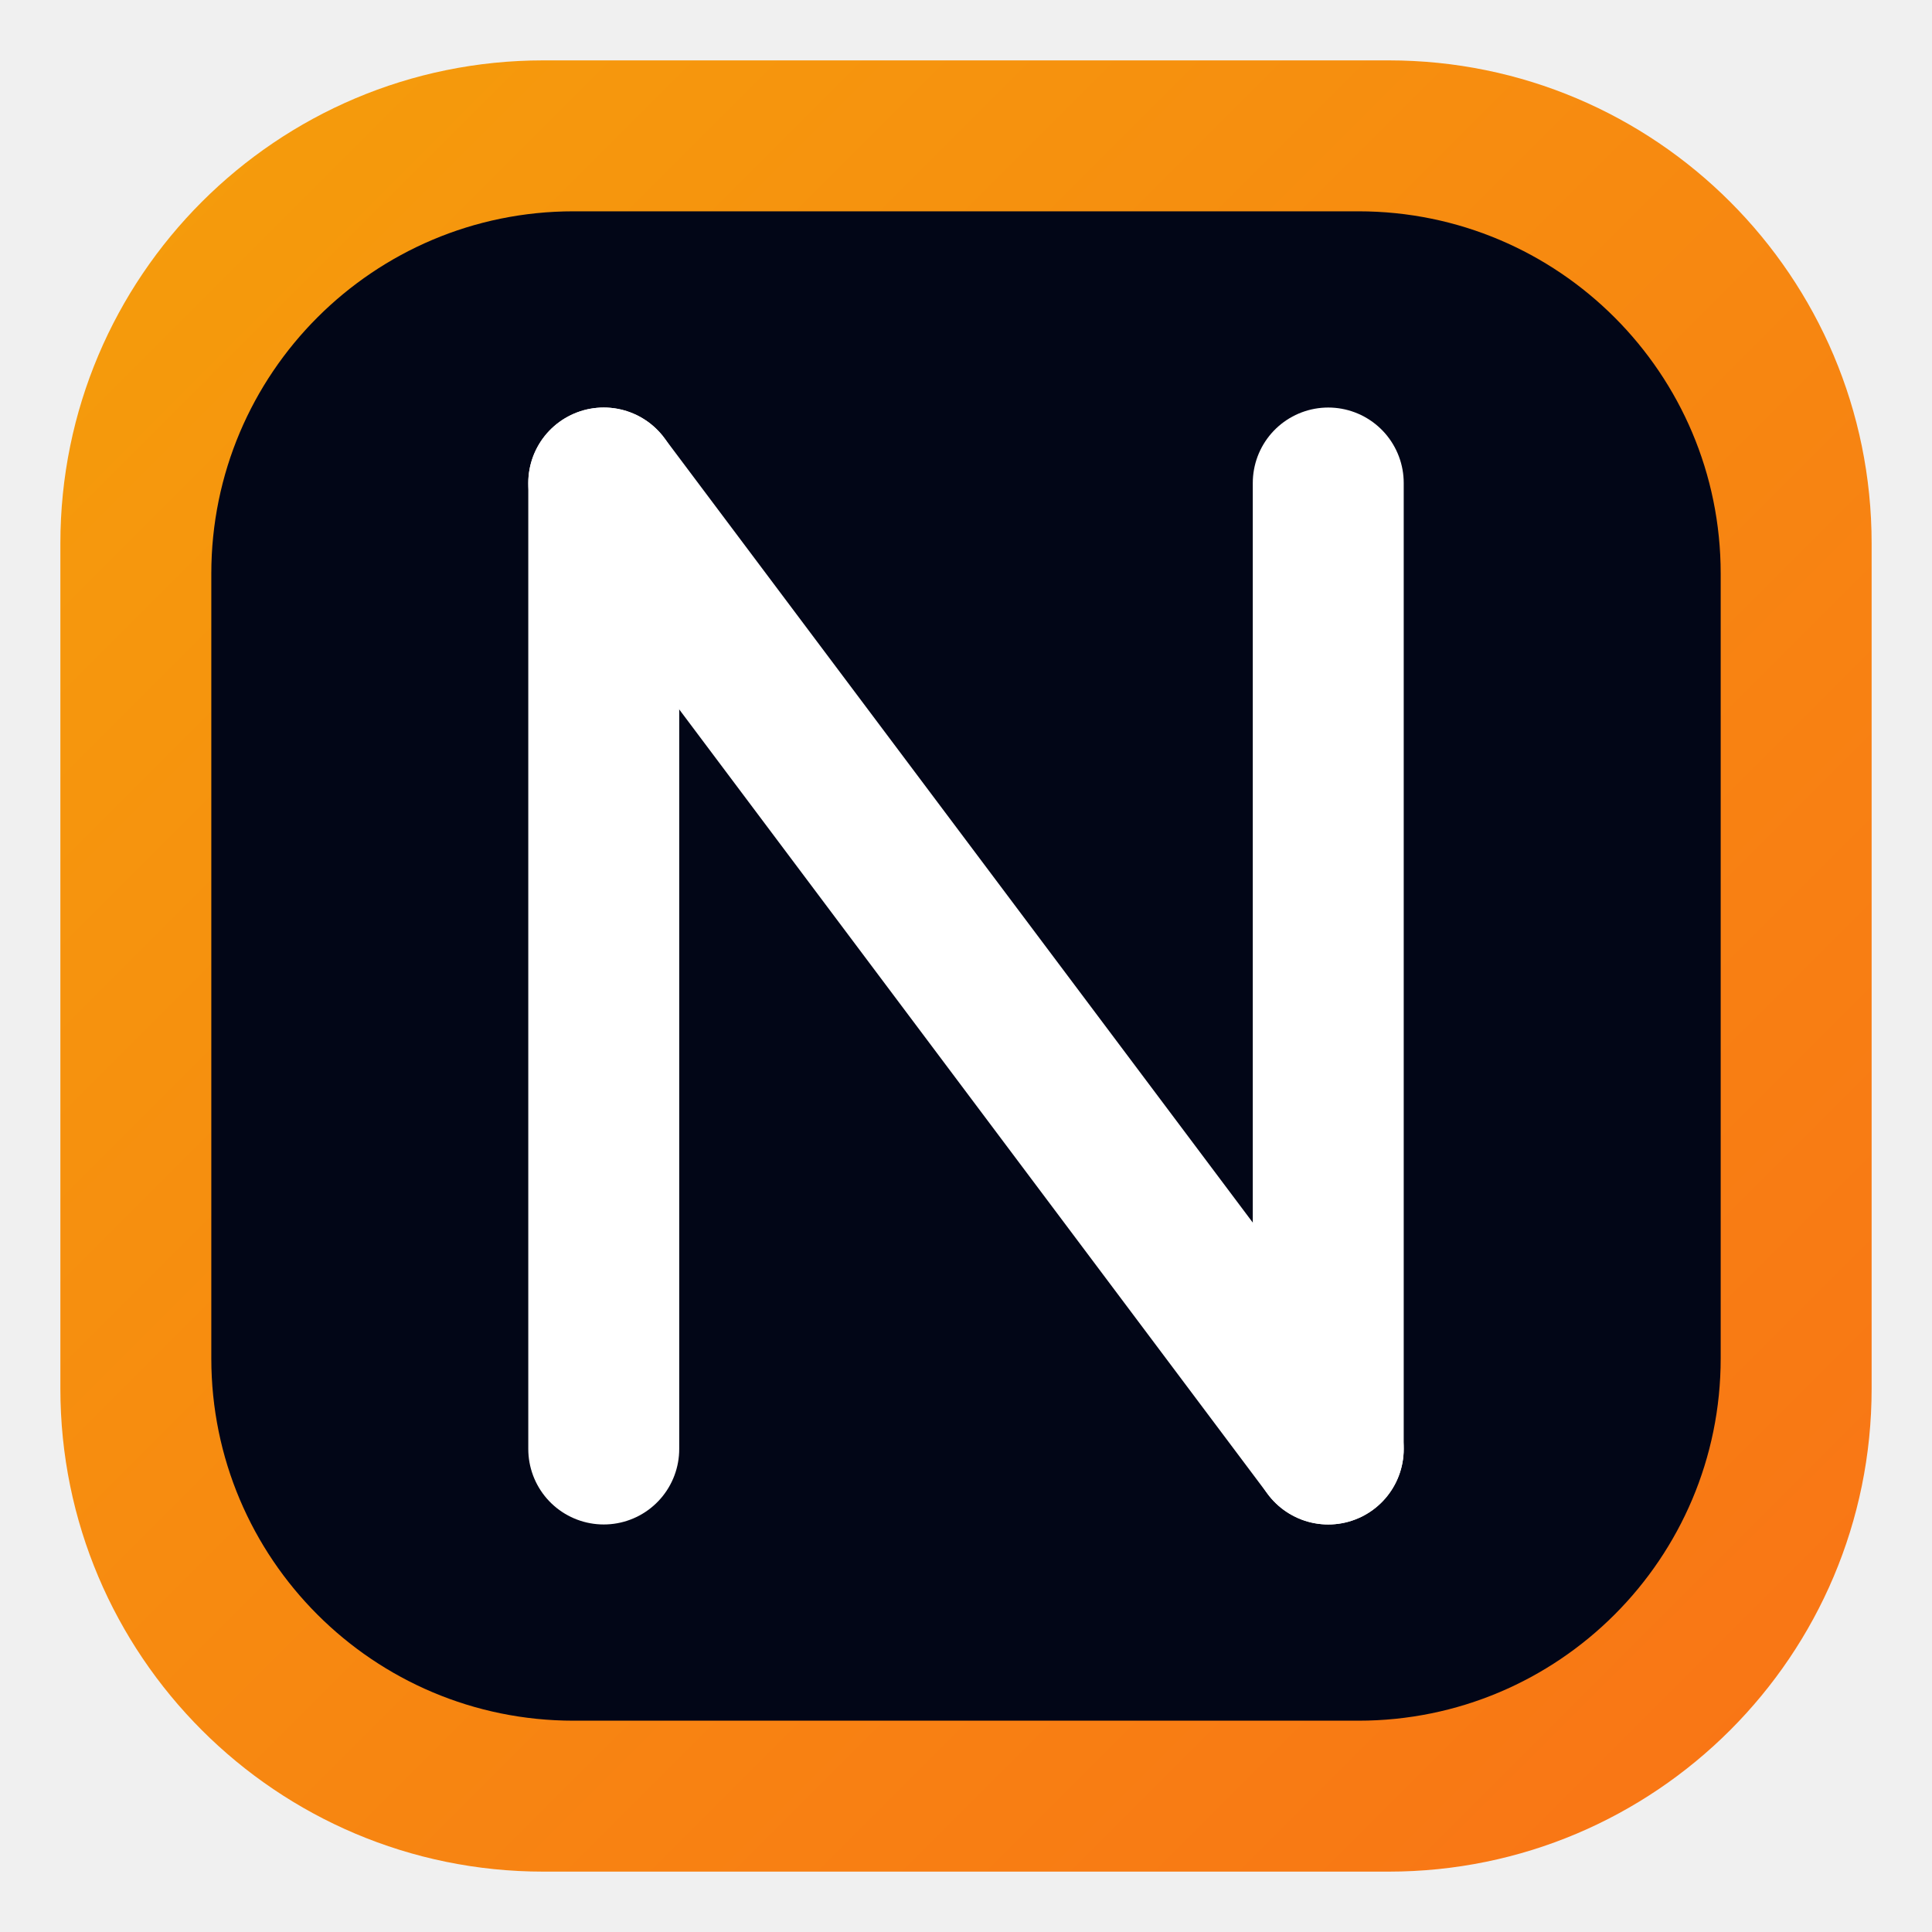
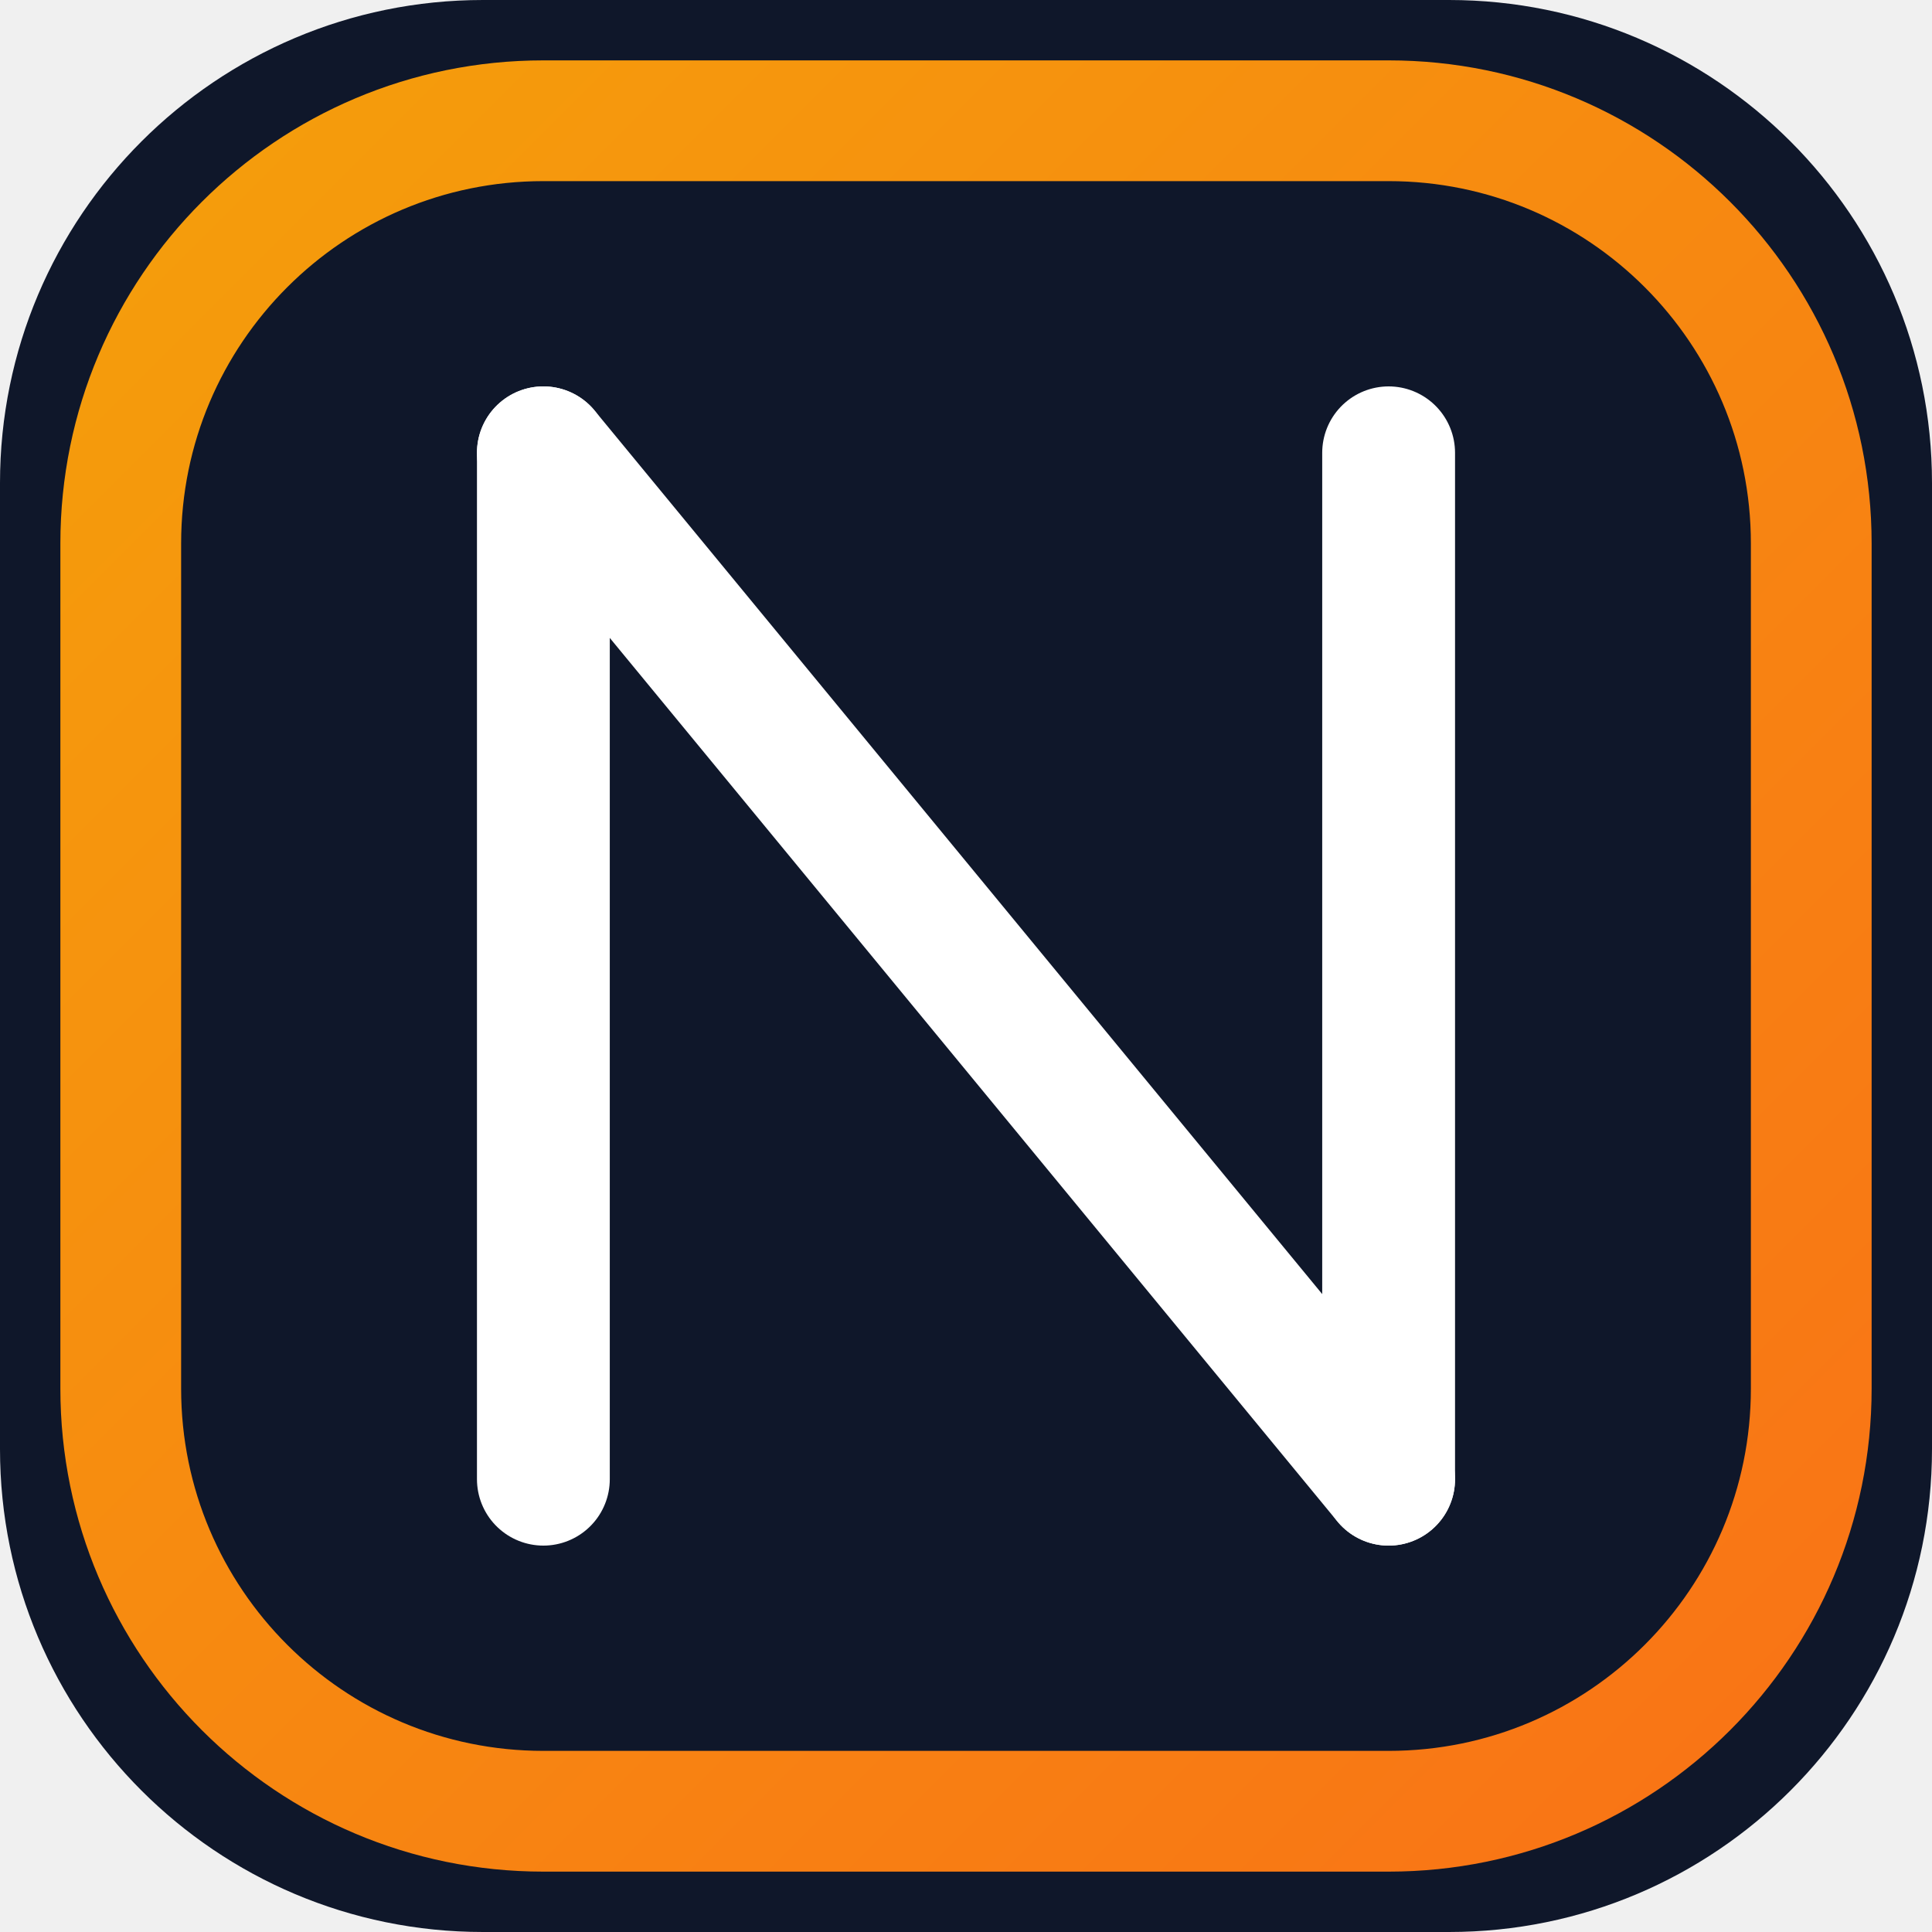
- <svg xmlns="http://www.w3.org/2000/svg" viewBox="0 0 64 64">
+ <svg xmlns="http://www.w3.org/2000/svg" viewBox="0 0 32 32" fill="none">
  <defs>
-     <linearGradient id="tile" x1="0" y1="0" x2="1" y2="1">
+     <linearGradient id="g" x1="0" y1="0" x2="1" y2="1">
      <stop offset="0" stop-color="#f59e0b" />
      <stop offset="1" stop-color="#f97316" />
    </linearGradient>
  </defs>
-   <rect x="2" y="2" width="60" height="60" rx="16" fill="url(#tile)" />
-   <rect x="7" y="7" width="50" height="50" rx="12" fill="#020617" />
-   <g fill="none" stroke="#ffffff" stroke-width="5" stroke-linecap="round" stroke-linejoin="round">
-     <path d="M20 16 V48" />
-     <path d="M44 16 V48" />
-     <path d="M20 16 L44 48" />
+   <rect width="32" height="32" rx="8" fill="#0f172a" />
+   <rect x="2" y="2" width="28" height="28" rx="7" fill="#0f172a" stroke="url(#g)" stroke-width="2" />
+   <g fill="none" stroke="#ffffff" stroke-width="2.2" stroke-linecap="round" stroke-linejoin="round">
+     <path d="M9 7.5 V24.5" />
+     <path d="M23 7.5 V24.5" />
+     <path d="M9 7.5 L23 24.5" />
  </g>
</svg>
